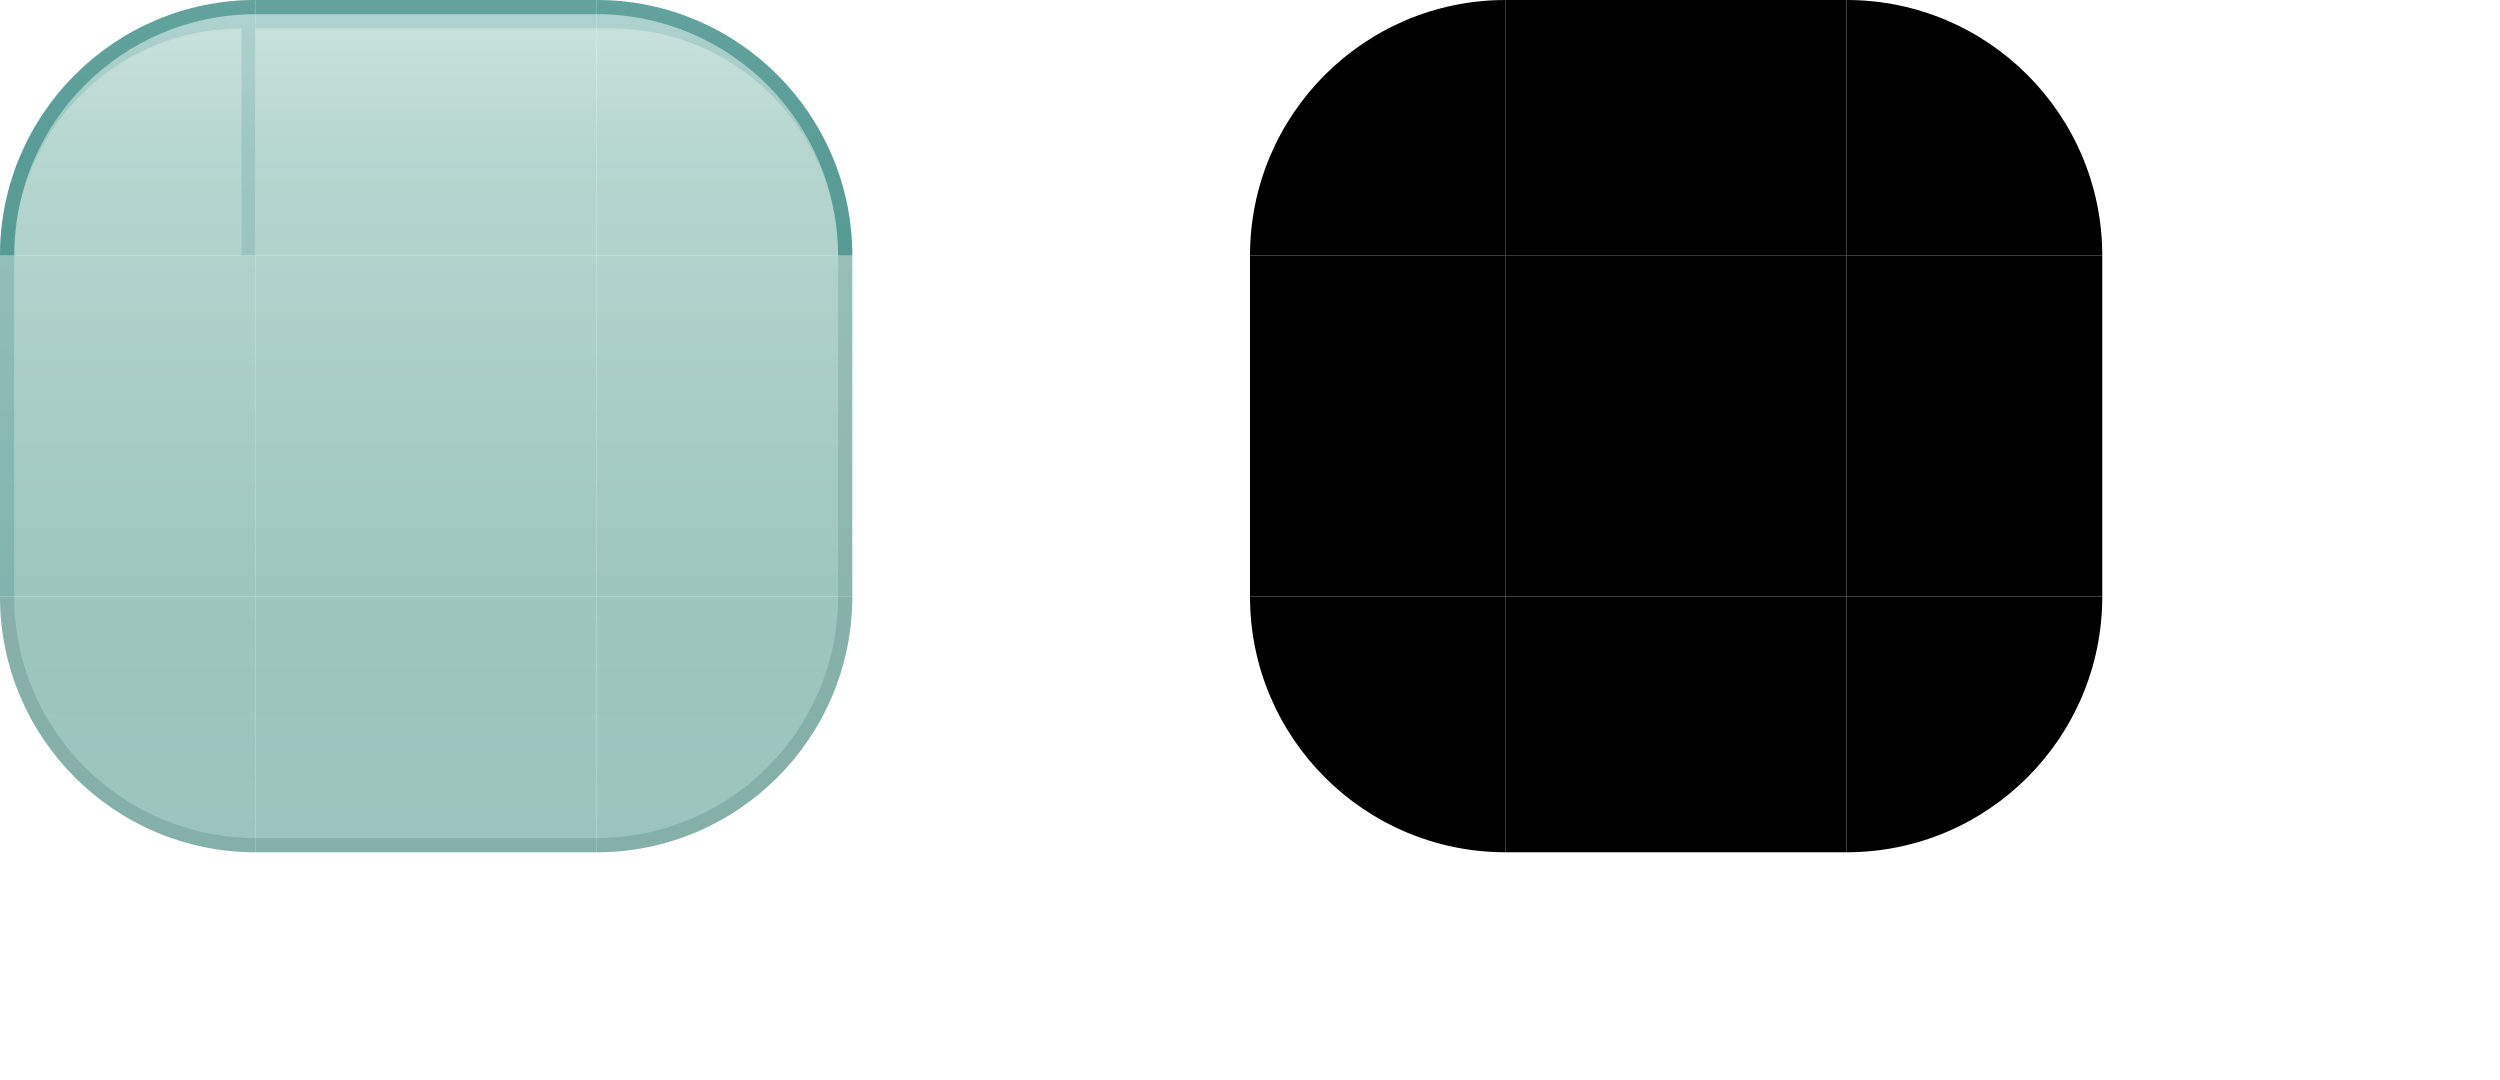
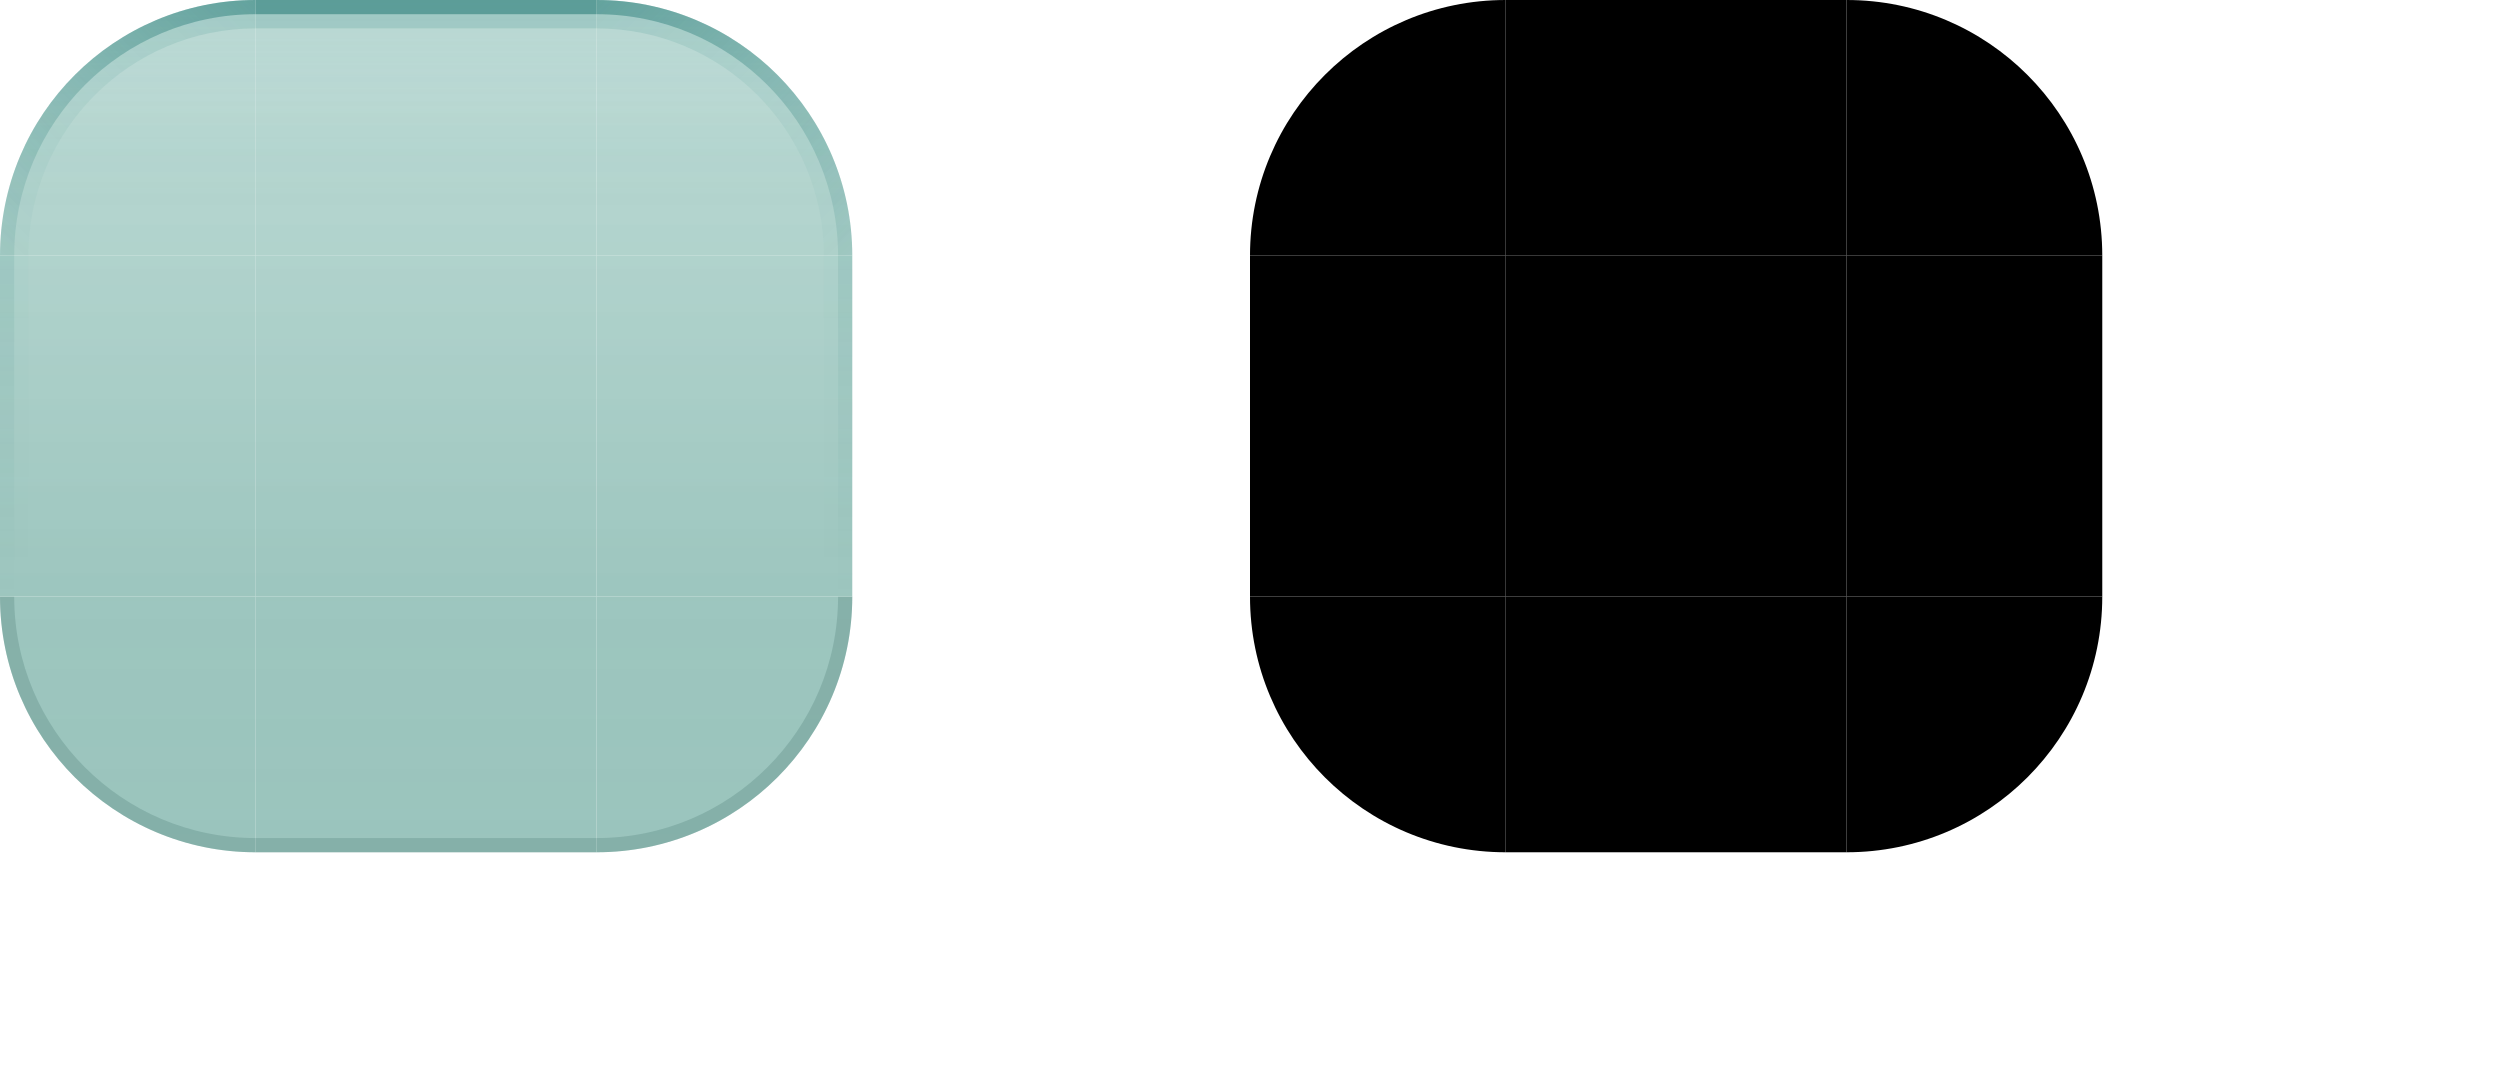
<svg xmlns="http://www.w3.org/2000/svg" width="176" height="76" viewBox="0 0 176 76">
  <style id="current-color-scheme" type="text/css">
    .ColorScheme-Background { color: #C9E2DD; }
    .ColorScheme-Highlight  { color: #006D67; }
    .ColorScheme-Text       { color: #17302E; }
  </style>
  <defs>
    <linearGradient id="ui2-panel-glass" gradientUnits="userSpaceOnUse" x1="0" y1="0" x2="0" y2="60">
      <stop offset="0" stop-color="#C0DDD7" stop-opacity="0.82" />
      <stop offset="0.18" stop-color="#ABD0C9" stop-opacity="0.87" />
      <stop offset="0.70" stop-color="#93C0B8" stop-opacity="0.91" />
      <stop offset="1" stop-color="#93C0B8" stop-opacity="0.93" />
    </linearGradient>
+     <linearGradient id="ui2-rim-bleed" gradientUnits="userSpaceOnUse" x1="0" y1="0" x2="0" y2="15">
+       <stop offset="0" stop-color="#006D67" stop-opacity="0.9" />
+       <stop offset="0.45" stop-color="#006D67" stop-opacity="0.28" />
+       <stop offset="1" stop-color="#006D67" stop-opacity="0" />
+     </linearGradient>
+     <linearGradient id="ui2-turn-lum-left" gradientUnits="userSpaceOnUse" x1="18" y1="0" x2="0" y2="18">
+       <stop offset="0" stop-color="#0B6965" stop-opacity="0.9" />
+       <stop offset="0.5" stop-color="#0B6965" stop-opacity="0.52" />
+       <stop offset="1" stop-color="#0B6965" stop-opacity="0.2" />
+     </linearGradient>
+     <linearGradient id="ui2-turn-lum-right" gradientUnits="userSpaceOnUse" x1="42" y1="0" x2="60" y2="18">
+       <stop offset="0" stop-color="#0B6965" stop-opacity="0.9" />
+       <stop offset="0.5" stop-color="#0B6965" stop-opacity="0.52" />
+       <stop offset="1" stop-color="#0B6965" stop-opacity="0.2" />
+     </linearGradient>
+     <linearGradient id="ui2-turn-acc-left" gradientUnits="userSpaceOnUse" x1="18" y1="0" x2="0" y2="18">
+       <stop offset="0" stop-color="#006D67" stop-opacity="0.9" />
+       <stop offset="0.5" stop-color="#006D67" stop-opacity="0.46" />
+       <stop offset="1" stop-color="#006D67" stop-opacity="0.12" />
+     </linearGradient>
+     <linearGradient id="ui2-turn-acc-right" gradientUnits="userSpaceOnUse" x1="42" y1="0" x2="60" y2="18">
+       <stop offset="0" stop-color="#006D67" stop-opacity="0.9" />
+       <stop offset="0.5" stop-color="#006D67" stop-opacity="0.46" />
+       <stop offset="1" stop-color="#006D67" stop-opacity="0.12" />
+     </linearGradient>
+     <linearGradient id="ui2-side-lum" gradientUnits="userSpaceOnUse" x1="0" y1="18" x2="0" y2="42">
+       <stop offset="0" stop-color="#0B6965" stop-opacity="0.2" />
+       <stop offset="1" stop-color="#0B6965" stop-opacity="0" />
+     </linearGradient>
+     <linearGradient id="ui2-side-acc" gradientUnits="userSpaceOnUse" x1="0" y1="18" x2="0" y2="42">
+       <stop offset="0" stop-color="#006D67" stop-opacity="0.12" />
+       <stop offset="1" stop-color="#006D67" stop-opacity="0" />
+     </linearGradient>
  </defs>
  <g id="topleft">
    <path d="M0 18A18 18 0 0 1 18 0V18Z" fill="url(#ui2-panel-glass)" />
-     <path d="M0 18A18 18 0 0 1 18 0V1A17 17 0 0 0 1 18Z" fill="#0B6965" fill-opacity="0.46" />
-     <path d="M0 18A18 18 0 0 1 18 0V18H17V2A16 16 0 0 0 1 18Z" fill="#006D67" fill-opacity="0.14" />
+     <path d="M0 18A18 18 0 0 1 18 0V15A3 3 0 0 0 15 18Z" fill="url(#ui2-rim-bleed)" fill-opacity="0.10" />
+     <path d="M0 18A18 18 0 0 1 18 0V2A16 16 0 0 0 2 18Z" fill="url(#ui2-turn-acc-left)" fill-opacity="0.14" />
+     <path d="M0 18A18 18 0 0 1 18 0V1A17 17 0 0 0 1 18Z" fill="url(#ui2-turn-lum-left)" fill-opacity="0.46" />
  </g>
  <g id="topright">
    <path d="M42 0A18 18 0 0 1 60 18H42Z" fill="url(#ui2-panel-glass)" />
-     <path d="M42 0A18 18 0 0 1 60 18H59A17 17 0 0 0 42 1Z" fill="#0B6965" fill-opacity="0.46" />
-     <path d="M42 0A18 18 0 0 1 60 18H59A16 16 0 0 0 43 2H42Z" fill="#006D67" fill-opacity="0.14" />
+     <path d="M42 0A18 18 0 0 1 60 18H45A3 3 0 0 0 42 15Z" fill="url(#ui2-rim-bleed)" fill-opacity="0.10" />
+     <path d="M42 0A18 18 0 0 1 60 18H58A16 16 0 0 0 42 2Z" fill="url(#ui2-turn-acc-right)" fill-opacity="0.14" />
+     <path d="M42 0A18 18 0 0 1 60 18H59A17 17 0 0 0 42 1Z" fill="url(#ui2-turn-lum-right)" fill-opacity="0.46" />
  </g>
  <g id="bottomleft">
    <path d="M18 60A18 18 0 0 1 0 42H18Z" fill="url(#ui2-panel-glass)" />
    <path d="M18 60A18 18 0 0 1 0 42H1A17 17 0 0 0 18 59Z" fill="#527F79" fill-opacity="0.30" />
  </g>
  <g id="bottomright">
    <path d="M60 42A18 18 0 0 1 42 60V42Z" fill="url(#ui2-panel-glass)" />
    <path d="M60 42A18 18 0 0 1 42 60V59A17 17 0 0 0 59 42Z" fill="#527F79" fill-opacity="0.30" />
  </g>
  <g id="top">
    <rect x="18" width="24" height="18" fill="url(#ui2-panel-glass)" />
+     <rect x="18" width="24" height="15" fill="url(#ui2-rim-bleed)" fill-opacity="0.10" />
    <rect x="18" width="24" height="2" fill="#006D67" fill-opacity="0.14" />
    <rect x="18" width="24" height="1" fill="#0B6965" fill-opacity="0.46" />
  </g>
  <g id="bottom">
    <rect x="18" y="42" width="24" height="18" fill="url(#ui2-panel-glass)" />
    <rect x="18" y="59" width="24" height="1" fill="#527F79" fill-opacity="0.30" />
  </g>
  <g id="left">
    <rect y="18" width="18" height="24" fill="url(#ui2-panel-glass)" />
-     <rect y="18" width="1" height="24" fill="#0B6965" fill-opacity="0.18" />
+     <rect y="18" width="2" height="24" fill="url(#ui2-side-acc)" fill-opacity="0.14" />
+     <rect y="18" width="1" height="24" fill="url(#ui2-side-lum)" fill-opacity="0.46" />
  </g>
  <g id="right">
    <rect x="42" y="18" width="18" height="24" fill="url(#ui2-panel-glass)" />
-     <rect x="59" y="18" width="1" height="24" fill="#527F79" fill-opacity="0.24" />
+     <rect x="58" y="18" width="2" height="24" fill="url(#ui2-side-acc)" fill-opacity="0.14" />
+     <rect x="59" y="18" width="1" height="24" fill="url(#ui2-side-lum)" fill-opacity="0.46" />
  </g>
  <rect id="center" x="18" y="18" width="24" height="24" fill="url(#ui2-panel-glass)" />
  <path id="mask-topleft" d="M88 18A18 18 0 0 1 106 0V18Z" fill="#000" />
  <path id="mask-topright" d="M130 0A18 18 0 0 1 148 18H130Z" fill="#000" />
  <path id="mask-bottomleft" d="M106 60A18 18 0 0 1 88 42H106Z" fill="#000" />
  <path id="mask-bottomright" d="M148 42A18 18 0 0 1 130 60V42Z" fill="#000" />
  <rect id="mask-top" x="106" width="24" height="18" fill="#000" />
  <rect id="mask-bottom" x="106" y="42" width="24" height="18" fill="#000" />
  <rect id="mask-left" x="88" y="18" width="18" height="24" fill="#000" />
  <rect id="mask-right" x="130" y="18" width="18" height="24" fill="#000" />
  <rect id="mask-center" x="106" y="18" width="24" height="24" fill="#000" />
  <rect id="hint-top-margin" x="158" y="0" width="4" height="7" fill="none" />
  <rect id="hint-bottom-margin" x="158" y="11" width="4" height="7" fill="none" />
  <rect id="hint-left-margin" x="154" y="22" width="7" height="4" fill="none" />
  <rect id="hint-right-margin" x="165" y="22" width="7" height="4" fill="none" />
  <rect id="hint-top-inset" x="158" y="32" width="4" height="1e-8" fill="none" />
  <rect id="hint-bottom-inset" x="158" y="36" width="4" height="1e-8" fill="none" />
  <rect id="hint-left-inset" x="154" y="42" width="1e-8" height="4" fill="none" />
  <rect id="hint-right-inset" x="165" y="42" width="1e-8" height="4" fill="none" />
  <rect id="hint-stretch-borders" x="158" y="52" width="4" height="4" fill="none" />
</svg>
